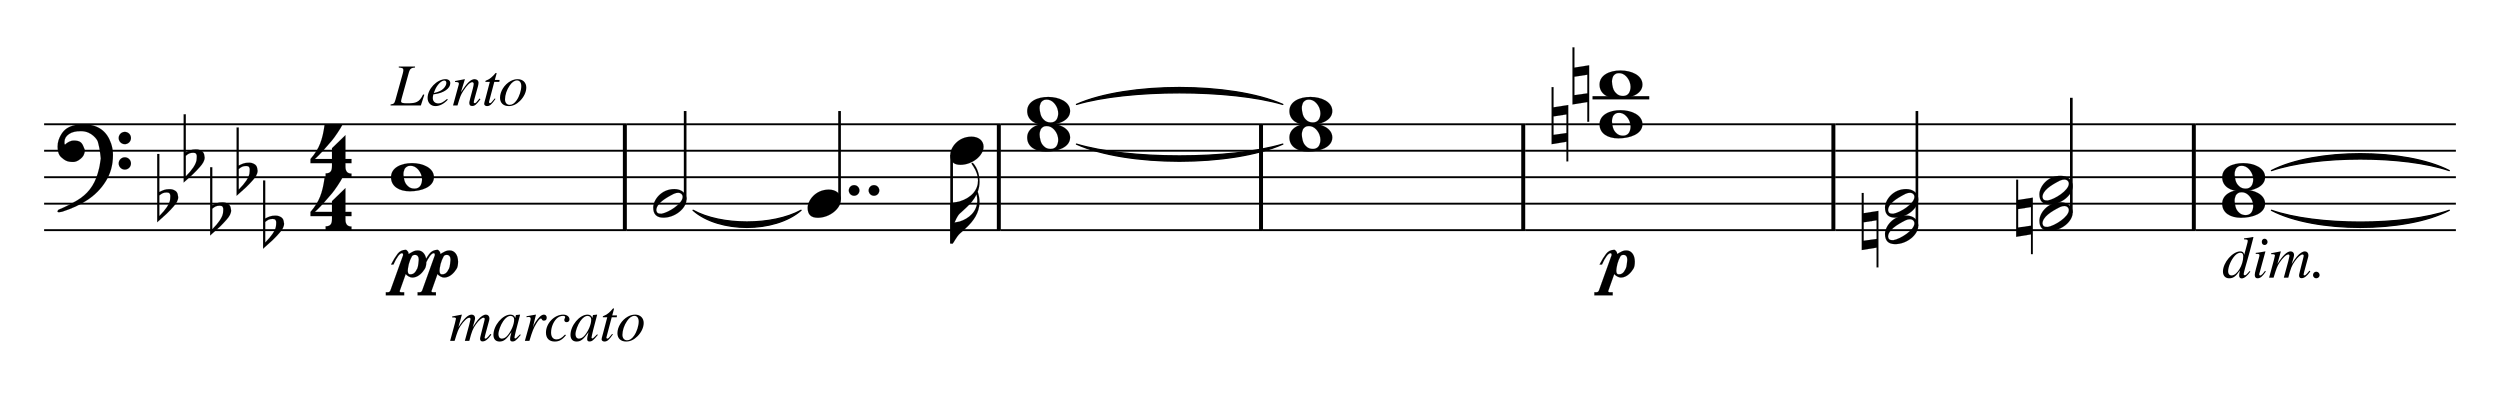
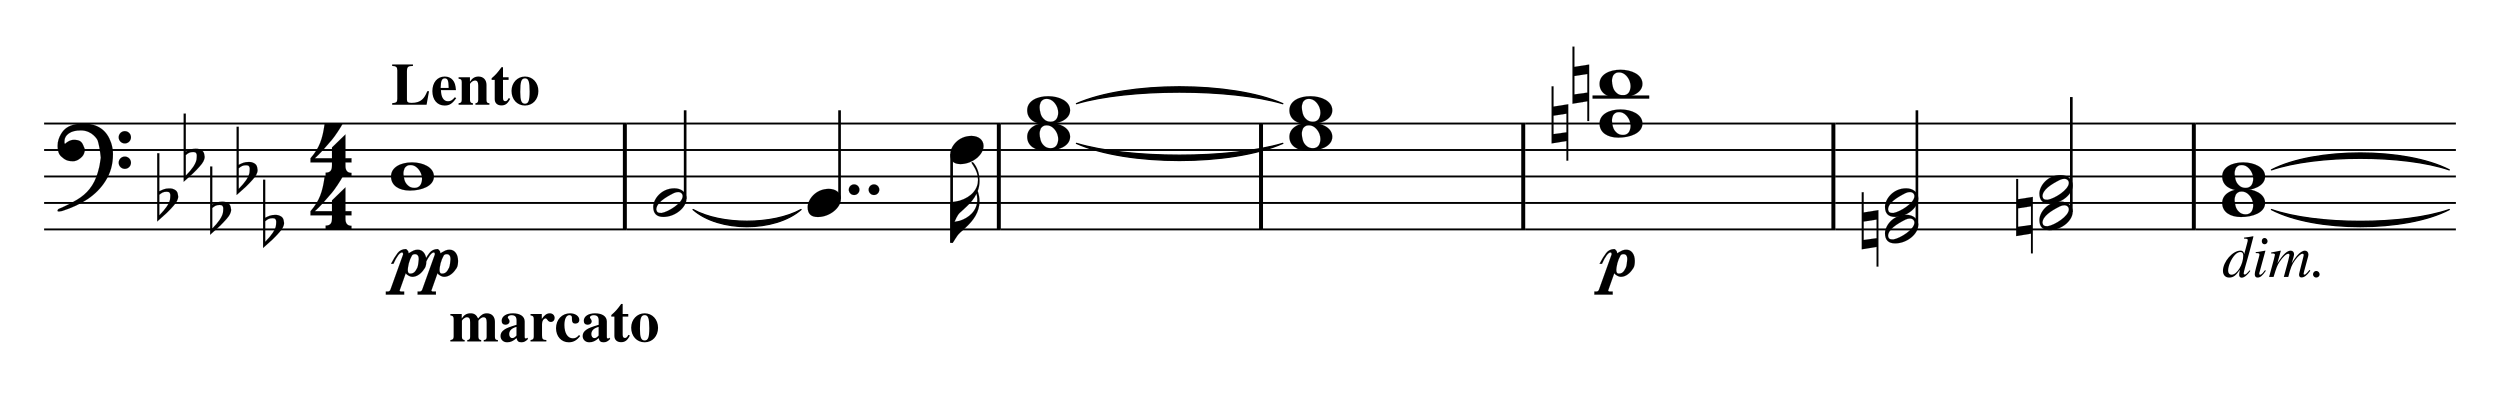
- <svg xmlns="http://www.w3.org/2000/svg" xmlns:xlink="http://www.w3.org/1999/xlink" viewBox="0 0 680 108" version="1.1" overflow="visible" id="h16d06eg">
+ <svg xmlns="http://www.w3.org/2000/svg" xmlns:xlink="http://www.w3.org/1999/xlink" viewBox="0 0 680 108" version="1.1" overflow="visible" id="jzsjjy2">
  <defs>
-     <g id="E062-h16d06eg">
+     <g id="E062-jzsjjy2">
      <path transform="scale(1,-1)" d="M582 -120c0 32 26 58 58 58s58 -26 58 -58s-26 -58 -58 -58s-58 26 -58 58zM582 120c0 32 26 58 58 58s58 -26 58 -58s-26 -58 -58 -58s-58 26 -58 58zM158 96c51 0 73 -14 88 -49l16 -39c0 -17 -2 -30 -7 -40c-3 -11 -10 -21 -19 -31c-17 -18 -49 -43 -84 -43 c-55 0 -77 13 -112 44c-24 21 -35 55 -35 100c0 46 14 81 32 112c30 52 71 79 137 93l36 6l26 2c154 0 235 -68 274 -182c11 -32 18 -68 18 -107c0 -103 -26 -182 -68 -250c-89 -145 -234 -230 -412 -288l-30 -5c-9 0 -14 3 -14 8c3 10 5 11 10 16c35 15 70 30 96 44l78 43 c96 57 162 136 197 258c9 33 17 60 22 100c3 22 5 35 6 39c-7 69 -16 115 -23 140s-4 22 -16 40c-8 12 -19 23 -31 34c-24 21 -62 44 -118 44c-48 0 -84 -8 -113 -28c-28 -19 -42 -44 -42 -73v-16c2 -5 3 -9 4 -11c24 22 52 39 84 39z" />
    </g>
-     <g id="E260-h16d06eg">
+     <g id="E260-jzsjjy2">
      <path transform="scale(1,-1)" d="M20 110c32 16 54 27 93 27c26 0 35 -3 54 -13c13 -7 24 -20 27 -38l4 -25c0 -28 -16 -57 -45 -89c-23 -25 -39 -44 -65 -68l-88 -79v644h20v-359zM90 106c-32 0 -48 -10 -70 -29v-194c31 31 54 59 71 84c21 32 32 59 32 84c0 9 1 16 1 20c0 14 -3 21 -11 30l-8 3z" />
    </g>
-     <g id="E084-h16d06eg">
+     <g id="E084-jzsjjy2">
      <path transform="scale(1,-1)" d="M20 -78c84 97 114 180 134 329h170c-13 -32 -82 -132 -99 -151l-84 -97c-33 -36 -59 -63 -80 -81h162v102l127 123v-225h57v-39h-57v-34c0 -43 19 -65 57 -65v-34h-244v36c48 0 60 26 60 70v27h-203v39z" />
    </g>
-     <g id="E0A2-h16d06eg">
+     <g id="E0A2-jzsjjy2">
      <path transform="scale(1,-1)" d="M198 133c102 0 207 -45 207 -133c0 -92 -118 -133 -227 -133c-101 0 -178 46 -178 133c0 88 93 133 198 133zM293 -21c0 14 -3 29 -8 44c-7 20 -18 38 -33 54c-20 21 -43 31 -68 31l-20 -2c-15 -5 -27 -14 -36 -28c-4 -9 -6 -17 -8 -24s-3 -16 -3 -27c0 -15 3 -34 9 -57 s18 -41 34 -55c15 -15 36 -23 62 -23c4 0 10 1 18 2c19 5 32 15 40 30s13 34 13 55z" />
    </g>
-     <g id="E52B-h16d06eg">
+     <g id="E52B-jzsjjy2">
      <path transform="scale(1,-1)" d="M497 201c-12 -21 -22 -45 -29 -72c-7 -30 -10 -51 -10 -62c0 -24 7 -36 22 -36c13 0 23 2 31 7s15 11 21 20c10 17 15 26 16 28c5 11 8 26 10 44s3 31 4 39c0 7 -1 13 -2 18s-3 9 -6 14c-5 9 -15 14 -28 14c-14 0 -24 -5 -29 -14zM197 201c-12 -21 -22 -45 -29 -72 c-7 -30 -10 -51 -10 -62c0 -24 7 -36 22 -36c13 0 23 2 31 7s15 11 21 20c10 17 15 26 16 28c5 11 8 26 10 44s3 31 4 39c0 7 -1 13 -2 18s-3 9 -6 14c-5 9 -15 14 -28 14c-14 0 -24 -5 -29 -14zM23 124h-23c22 43 43 76 62 101s45 37 76 38c6 0 12 -4 18 -13 c7 -7 10 -16 10 -27l24 14l25 13c12 5 24 7 37 7c24 0 43 -9 58 -28c10 -13 18 -30 21 -50c11 18 21 33 31 46c19 25 45 37 76 38c6 0 12 -4 18 -13c7 -7 10 -16 10 -27l24 14l25 13c12 5 24 7 37 7c24 0 43 -9 58 -28s22 -44 23 -77c0 -14 -1 -27 -3 -38s-5 -21 -10 -29 s-11 -17 -19 -27c-14 -18 -30 -32 -47 -42s-35 -15 -54 -15c-9 0 -20 3 -33 10c-5 3 -10 7 -15 10s-9 8 -13 14l-56 -158l-3 -4c3 -7 7 -10 12 -11h32v-29h-173v29h21c4 0 9 2 14 5c4 4 7 9 9 14l119 331v6l-3 10l-6 3c-9 0 -17 -4 -25 -12s-16 -18 -23 -31l-11 -17l-10 -20 l-3 -6c0 -11 -1 -22 -3 -31c-2 -11 -5 -21 -10 -29s-11 -17 -19 -27c-14 -18 -30 -32 -47 -42s-35 -15 -54 -15c-9 0 -20 3 -33 10c-5 3 -10 7 -15 10s-9 8 -13 14l-56 -158l-3 -4c3 -7 7 -10 12 -11h32v-29h-173v29h21c4 0 9 2 14 5c4 4 7 9 9 14l119 331v6l-3 10l-6 3 c-9 0 -17 -4 -25 -12s-16 -18 -23 -31l-11 -17l-10 -20z" />
    </g>
-     <g id="E0A3-h16d06eg">
+     <g id="E0A3-jzsjjy2">
      <path transform="scale(1,-1)" d="M278 64c0 22 -17 39 -43 39c-12 0 -26 -3 -41 -10c-85 -43 -165 -94 -165 -156c5 -25 15 -32 49 -32c67 11 200 95 200 159zM0 -36c0 68 73 174 200 174c66 0 114 -39 114 -97c0 -84 -106 -173 -218 -173c-64 0 -96 32 -96 96z" />
    </g>
-     <g id="E0A4-h16d06eg">
+     <g id="E0A4-jzsjjy2">
      <path transform="scale(1,-1)" d="M0 -39c0 68 73 172 200 172c66 0 114 -37 114 -95c0 -84 -106 -171 -218 -171c-64 0 -96 30 -96 94z" />
    </g>
-     <g id="E243-h16d06eg">
+     <g id="E243-jzsjjy2">
      <path transform="scale(1,-1)" d="M216 730c-5 8 -10 13 -11 16l-4 10c0 3 2 5 5 5s7 -2 13 -7c35 -42 57 -101 57 -172c0 -34 -6 -65 -17 -94c10 -31 17 -64 17 -96c0 -104 -60 -183 -122 -241c-63 -59 -57 -53 -61 -56c-38 -34 -63 -95 -71 -95h-22v190v190c40 7 69 11 87 16c116 36 175 111 175 197 c0 44 -15 91 -46 137zM248 463c-23 -48 -58 -89 -94 -122c-63 -59 -57 -53 -61 -56c-30 -27 -44 -71 -53 -88c20 3 36 6 47 9c88 27 168 95 168 200c0 19 -3 39 -7 57z" />
    </g>
-     <g id="E261-h16d06eg">
+     <g id="E261-jzsjjy2">
      <path transform="scale(1,-1)" d="M0 -188v539h18v-191l139 22v-533h-17v186zM18 -100l122 17v176l-122 -19v-174z" />
    </g>
-     <g id="E520-h16d06eg">
+     <g id="E520-jzsjjy2">
      <path transform="scale(1,-1)" d="M23 124h-23c22 43 43 76 62 101s45 37 76 38c6 0 12 -4 18 -13c7 -7 10 -16 10 -27l24 14l25 13c12 5 24 7 37 7c24 0 43 -9 58 -28s22 -44 23 -77c0 -14 -1 -27 -3 -38s-5 -21 -10 -29s-11 -17 -19 -27c-14 -18 -30 -32 -47 -42s-35 -15 -54 -15c-9 0 -20 3 -33 10 c-5 3 -10 7 -15 10s-9 8 -13 14l-56 -158l-3 -4c3 -7 7 -10 12 -11h32v-29h-173v29h21c4 0 9 2 14 5c4 4 7 9 9 14l119 331v6l-3 10l-6 3c-9 0 -17 -4 -25 -12s-16 -18 -23 -31l-11 -17l-10 -20zM197 201c-12 -21 -22 -45 -29 -72c-7 -30 -10 -51 -10 -62 c0 -24 7 -36 22 -36c13 0 23 2 31 7s15 11 21 20c10 17 15 26 16 28c5 11 8 26 10 44s3 31 4 39c0 7 -1 13 -2 18s-3 9 -6 14c-5 9 -15 14 -28 14c-14 0 -24 -5 -29 -14z" />
    </g>
  </defs>
-   <style type="text/css">#h16d06eg g.ending, #h16d06eg g.fing, #h16d06eg g.reh, #h16d06eg g.tempo {font-weight:bold;}#h16d06eg g.dir, #h16d06eg g.dynam, #h16d06eg g.mNum {font-style:italic;}#h16d06eg g.label {font-weight:normal;}#h16d06eg ellipse, #h16d06eg path, #h16d06eg polygon, #h16d06eg polyline, #h16d06eg rect {stroke:currentColor}</style>
-   <svg class="definition-scale" color="black" font-family="Times, serif" viewBox="0 0 17000 2690">
+   <style type="text/css">#jzsjjy2 g.ending, #jzsjjy2 g.fing, #jzsjjy2 g.reh, #jzsjjy2 g.tempo {font-weight:bold;}#jzsjjy2 g.dir, #jzsjjy2 g.dynam, #jzsjjy2 g.mNum {font-style:italic;}#jzsjjy2 g.label {font-weight:normal;}#jzsjjy2 ellipse, #jzsjjy2 path, #jzsjjy2 polygon, #jzsjjy2 polyline, #jzsjjy2 rect {stroke:currentColor}</style>
+   <svg class="definition-scale" color="black" font-family="Times, serif" viewBox="0 0 17000 2700">
    <g class="page-margin" transform="translate(300, 300)">
      <g id="m1ggvqci" class="mdiv pageMilestone" />
      <g id="nqeeqks" class="score pageMilestone" />
-       <g id="hkoqbj9" class="system">
+       <g id="lxpma9e" class="system">
        <g id="psu8046" class="section systemMilestone" />
-         <g id="e1ae8beg" class="section systemMilestone" />
+         <g id="g1vd5hff" class="section systemMilestone" />
        <g id="c13vnvlr" class="measure">
          <g id="m9ns5gi" class="staff">
            <path d="M0 540 L3962 540" stroke-width="13" />
            <path d="M0 720 L3962 720" stroke-width="13" />
            <path d="M0 900 L3962 900" stroke-width="13" />
            <path d="M0 1080 L3962 1080" stroke-width="13" />
            <path d="M0 1260 L3962 1260" stroke-width="13" />
-             <g id="x1547oey" class="clef">
-               <use xlink:href="#E062-h16d06eg" transform="translate(88, 720) scale(0.72, 0.72)" />
-             </g>
-             <g id="yh2eofi" class="keySig">
-               <g id="zo8d87e" class="keyAccid">
-                 <use xlink:href="#E260-h16d06eg" transform="translate(769, 1080) scale(0.72, 0.72)" />
-               </g>
-               <g id="a13pv4jq" class="keyAccid">
-                 <use xlink:href="#E260-h16d06eg" transform="translate(949, 810) scale(0.72, 0.72)" />
-               </g>
-               <g id="b2lh6ze" class="keyAccid">
-                 <use xlink:href="#E260-h16d06eg" transform="translate(1129, 1170) scale(0.72, 0.72)" />
-               </g>
-               <g id="c1hyjfrz" class="keyAccid">
-                 <use xlink:href="#E260-h16d06eg" transform="translate(1309, 900) scale(0.72, 0.72)" />
-               </g>
+             <g id="b2lh6ze" class="clef">
+               <use xlink:href="#E062-jzsjjy2" transform="translate(88, 720) scale(0.72, 0.72)" />
+             </g>
+             <g id="c1hyjfrz" class="keySig">
              <g id="d1ka54nt" class="keyAccid">
-                 <use xlink:href="#E260-h16d06eg" transform="translate(1489, 1260) scale(0.72, 0.72)" />
-               </g>
-             </g>
-             <g id="e1opakkn" class="meterSig">
-               <use xlink:href="#E084-h16d06eg" transform="translate(1797, 720) scale(0.72, 0.72)" />
-               <use xlink:href="#E084-h16d06eg" transform="translate(1797, 1080) scale(0.72, 0.72)" />
-             </g>
-             <g id="tc3pgm3" class="layer">
-               <g id="u1s8bo58" class="note">
+                 <use xlink:href="#E260-jzsjjy2" transform="translate(769, 1080) scale(0.72, 0.72)" />
+               </g>
+               <g id="e1opakkn" class="keyAccid">
+                 <use xlink:href="#E260-jzsjjy2" transform="translate(949, 810) scale(0.72, 0.72)" />
+               </g>
+               <g id="f1jw5kjm" class="keyAccid">
+                 <use xlink:href="#E260-jzsjjy2" transform="translate(1129, 1170) scale(0.72, 0.72)" />
+               </g>
+               <g id="g1agdaa3" class="keyAccid">
+                 <use xlink:href="#E260-jzsjjy2" transform="translate(1309, 900) scale(0.72, 0.72)" />
+               </g>
+               <g id="hxeqmuh" class="keyAccid">
+                 <use xlink:href="#E260-jzsjjy2" transform="translate(1489, 1260) scale(0.72, 0.72)" />
+               </g>
+             </g>
+             <g id="i18nol8d" class="meterSig">
+               <use xlink:href="#E084-jzsjjy2" transform="translate(1797, 720) scale(0.72, 0.72)" />
+               <use xlink:href="#E084-jzsjjy2" transform="translate(1797, 1080) scale(0.72, 0.72)" />
+             </g>
+             <g id="v1rqryx2" class="layer">
+               <g id="w1pmr925" class="note">
                <g class="notehead">
-                   <use xlink:href="#E0A2-h16d06eg" transform="translate(2359, 900) scale(0.72, 0.72)" />
-                 </g>
-                 <g id="v1rqryx2" class="accid" />
+                   <use xlink:href="#E0A2-jzsjjy2" transform="translate(2359, 900) scale(0.72, 0.72)" />
+                 </g>
+                 <g id="xtu1lhh" class="accid" />
              </g>
            </g>
          </g>
          <g id="n1ykg0ep" class="dynam">
-             <use xlink:href="#E52B-h16d06eg" transform="translate(2359, 1583) scale(0.72, 0.72)" />
+             <use xlink:href="#E52B-jzsjjy2" transform="translate(2359, 1583) scale(0.72, 0.72)" />
          </g>
          <g id="p13faak0" class="dir">
            <text x="2359" y="412" font-size="0px">
-               <tspan id="s1ulhwzp" class="text">
-                 <tspan font-size="405px">Lento</tspan>
+               <tspan id="qa4o4wi" class="rend" font-style="normal" font-weight="bold">
+                 <tspan id="v8fb1xs" class="text">
+                   <tspan font-size="405px">Lento</tspan>
+                 </tspan>
              </tspan>
            </text>
          </g>
-           <g id="riotlhf" class="dir">
-             <text x="2756" y="2013" font-size="0px">
-               <tspan id="umd3whh" class="text">
-                 <tspan font-size="405px">marcato</tspan>
+           <g id="s1oaby7k" class="dir">
+             <text x="2756" y="2022" font-size="0px">
+               <tspan id="tc3pgm3" class="rend" font-style="normal" font-weight="bold">
+                 <tspan id="yfi380f" class="text">
+                   <tspan font-size="405px">marcato</tspan>
+                 </tspan>
              </tspan>
            </text>
          </g>
-           <g id="j1dkpc2q" class="barLine">
+           <g id="l1gpbouh" class="barLine">
            <path d="M3949 540 L3949 1260" stroke-width="27" />
          </g>
        </g>
-         <g id="w1pmr925" class="measure">
-           <g id="f7lisc2" class="staff">
+         <g id="ykk5rby" class="measure">
+           <g id="hx7xlbn" class="staff">
            <path d="M3962 540 L6505 540" stroke-width="13" />
            <path d="M3962 720 L6505 720" stroke-width="13" />
            <path d="M3962 900 L6505 900" stroke-width="13" />
            <path d="M3962 1080 L6505 1080" stroke-width="13" />
            <path d="M3962 1260 L6505 1260" stroke-width="13" />
-             <g id="g1dbrrs1" class="layer">
-               <g id="hx7xlbn" class="note">
+             <g id="isdrp" class="layer">
+               <g id="j11ic11c" class="note">
                <g class="notehead">
-                   <use xlink:href="#E0A3-h16d06eg" transform="translate(4142, 1080) scale(0.72, 0.72)" />
-                 </g>
-                 <g id="j1tnjp53" class="stem">
+                   <use xlink:href="#E0A3-jzsjjy2" transform="translate(4142, 1080) scale(0.72, 0.72)" />
+                 </g>
+                 <g id="n1nb2wi1" class="stem">
                  <path d="M4359 1052 L4359 450" stroke-width="18" />
                </g>
-                 <g id="isdrp" class="accid" />
-               </g>
-               <g id="kc6otdv" class="note">
+                 <g id="kc6otdv" class="accid" />
+               </g>
+               <g id="myh60qu" class="note">
                <g class="notehead">
-                   <use xlink:href="#E0A4-h16d06eg" transform="translate(5192, 1080) scale(0.72, 0.72)" />
-                 </g>
-                 <g id="l1qp4j46" class="dots">
+                   <use xlink:href="#E0A4-jzsjjy2" transform="translate(5192, 1080) scale(0.72, 0.72)" />
+                 </g>
+                 <g id="p12q1r7r" class="dots">
                  <ellipse cx="5508" cy="990" rx="36" ry="36" />
                  <ellipse cx="5643" cy="990" rx="36" ry="36" />
                </g>
-                 <g id="k17xk6ci" class="stem">
+                 <g id="o10vp0qz" class="stem">
                  <path d="M5409 1052 L5409 450" stroke-width="18" />
                </g>
-                 <g id="l1m807rq" class="accid" />
-               </g>
-               <g id="myh60qu" class="note">
+                 <g id="n1q2msmq" class="accid" />
+               </g>
+               <g id="oc1quoh" class="note">
                <g class="notehead">
-                   <use xlink:href="#E0A4-h16d06eg" transform="translate(6162, 720) scale(0.72, 0.72)" />
-                 </g>
-                 <g id="m6xb44c" class="stem">
+                   <use xlink:href="#E0A4-jzsjjy2" transform="translate(6162, 720) scale(0.72, 0.72)" />
+                 </g>
+                 <g id="q1iwzj03" class="stem">
                  <path d="M6171 748 L6171 1350" stroke-width="18" />
-                   <g id="n1nb2wi1" class="flag">
-                     <use xlink:href="#E243-h16d06eg" transform="translate(6162, 1350) scale(0.72, 0.72)" />
-                   </g>
-                 </g>
-                 <g id="n1q2msmq" class="accid" />
-               </g>
-             </g>
-           </g>
-           <g id="j11ic11c" class="tie">
+                   <g id="ry2uy2q" class="flag">
+                     <use xlink:href="#E243-jzsjjy2" transform="translate(6162, 1350) scale(0.72, 0.72)" />
+                   </g>
+                 </g>
+                 <g id="p1p0h59b" class="accid" />
+               </g>
+             </g>
+           </g>
+           <g id="l1m807rq" class="tie">
            <path d="M4413,1125 C4603,1231 4954,1231 5147,1125 C4969,1280 4588,1280 4413,1125" stroke-width="9" stroke-linecap="round" stroke-linejoin="round" />
          </g>
-           <g id="d1dzzgip" class="barLine">
+           <g id="hqozplp" class="barLine">
            <path d="M6492 540 L6492 1260" stroke-width="27" />
          </g>
        </g>
-         <g id="oc1quoh" class="measure">
-           <g id="xevrjnw" class="staff">
+         <g id="qwa9p03" class="measure">
+           <g id="z93z838" class="staff">
            <path d="M6505 540 L8288 540" stroke-width="13" />
            <path d="M6505 720 L8288 720" stroke-width="13" />
            <path d="M6505 900 L8288 900" stroke-width="13" />
            <path d="M6505 1080 L8288 1080" stroke-width="13" />
            <path d="M6505 1260 L8288 1260" stroke-width="13" />
-             <g id="y1nxhfda" class="layer">
-               <g id="bvg5dah" class="chord">
-                 <g id="z93z838" class="note">
-                   <g class="notehead">
-                     <use xlink:href="#E0A2-h16d06eg" transform="translate(6685, 630) scale(0.72, 0.72)" />
-                   </g>
-                   <g id="axcdune" class="accid" />
-                 </g>
-                 <g id="d1cg6wnu" class="note">
-                   <g class="notehead">
-                     <use xlink:href="#E0A2-h16d06eg" transform="translate(6685, 450) scale(0.72, 0.72)" />
-                   </g>
-                   <g id="e1tbh8ve" class="accid" />
-                 </g>
-               </g>
-             </g>
-           </g>
-           <g id="c2jfeo6" class="tie">
+             <g id="axcdune" class="layer">
+               <g id="d1cg6wnu" class="chord">
+                 <g id="bvg5dah" class="note">
+                   <g class="notehead">
+                     <use xlink:href="#E0A2-jzsjjy2" transform="translate(6685, 630) scale(0.72, 0.72)" />
+                   </g>
+                   <g id="c2jfeo6" class="accid" />
+                 </g>
+                 <g id="fnxw3zd" class="note">
+                   <g class="notehead">
+                     <use xlink:href="#E0A2-jzsjjy2" transform="translate(6685, 450) scale(0.72, 0.72)" />
+                   </g>
+                   <g id="g10e1cnw" class="accid" />
+                 </g>
+               </g>
+             </g>
+           </g>
+           <g id="e1tbh8ve" class="tie">
            <path d="M7020,675 C7374,782 8065,782 8423,675 C8074,830 7365,830 7020,675" stroke-width="9" stroke-linecap="round" stroke-linejoin="round" />
          </g>
-           <g id="fnxw3zd" class="tie">
+           <g id="h1emt67y" class="tie">
            <path d="M7020,405 C7365,252 8074,252 8423,405 C8065,300 7374,300 7020,405" stroke-width="9" stroke-linecap="round" stroke-linejoin="round" />
          </g>
-           <g id="v1otl27t" class="barLine">
+           <g id="z1cg94hf" class="barLine">
            <path d="M8275 540 L8275 1260" stroke-width="27" />
          </g>
        </g>
-         <g id="g10e1cnw" class="measure">
-           <g id="pbvebky" class="staff">
+         <g id="i12btz8m" class="measure">
+           <g id="rzvbgta" class="staff">
            <path d="M8288 540 L10071 540" stroke-width="13" />
            <path d="M8288 720 L10071 720" stroke-width="13" />
            <path d="M8288 900 L10071 900" stroke-width="13" />
            <path d="M8288 1080 L10071 1080" stroke-width="13" />
            <path d="M8288 1260 L10071 1260" stroke-width="13" />
-             <g id="q1x0hwzx" class="layer">
-               <g id="t1fv0zzb" class="chord">
-                 <g id="rzvbgta" class="note">
-                   <g class="notehead">
-                     <use xlink:href="#E0A2-h16d06eg" transform="translate(8468, 630) scale(0.72, 0.72)" />
-                   </g>
-                   <g id="s1bzchxk" class="accid" />
-                 </g>
-                 <g id="u7xidpo" class="note">
-                   <g class="notehead">
-                     <use xlink:href="#E0A2-h16d06eg" transform="translate(8468, 450) scale(0.72, 0.72)" />
-                   </g>
-                   <g id="vzxm0e2" class="accid" />
-                 </g>
-               </g>
-             </g>
-           </g>
-           <g id="n1umkbz" class="barLine">
+             <g id="s1bzchxk" class="layer">
+               <g id="vzxm0e2" class="chord">
+                 <g id="t1fv0zzb" class="note">
+                   <g class="notehead">
+                     <use xlink:href="#E0A2-jzsjjy2" transform="translate(8468, 630) scale(0.72, 0.72)" />
+                   </g>
+                   <g id="u7xidpo" class="accid" />
+                 </g>
+                 <g id="w14yqa4n" class="note">
+                   <g class="notehead">
+                     <use xlink:href="#E0A2-jzsjjy2" transform="translate(8468, 450) scale(0.72, 0.72)" />
+                   </g>
+                   <g id="x1hzqp2z" class="accid" />
+                 </g>
+               </g>
+             </g>
+           </g>
+           <g id="r1s4tco" class="barLine">
            <path d="M10058 540 L10058 1260" stroke-width="27" />
          </g>
        </g>
-         <g id="w14yqa4n" class="measure">
-           <g id="fnopgqo" class="staff">
+         <g id="y1c1czmz" class="measure">
+           <g id="hql18u0" class="staff">
            <path d="M10071 540 L12180 540" stroke-width="13" />
            <path d="M10071 720 L12180 720" stroke-width="13" />
            <path d="M10071 900 L12180 900" stroke-width="13" />
            <path d="M10071 1080 L12180 1080" stroke-width="13" />
            <path d="M10071 1260 L12180 1260" stroke-width="13" />
            <g class="ledgerLines above">
              <path d="M10529 360 L10915 360" stroke-width="22" />
            </g>
-             <g id="i1kujf56" class="layer">
-               <g id="l1ktd2f1" class="chord">
-                 <g id="jo7c4az" class="note">
-                   <g class="notehead">
-                     <use xlink:href="#E0A2-h16d06eg" transform="translate(10577, 540) scale(0.72, 0.72)" />
-                   </g>
-                   <g id="k1c0bqe0" class="accid">
-                     <use xlink:href="#E261-h16d06eg" transform="translate(10251, 540) scale(0.72, 0.72)" />
-                   </g>
-                 </g>
-                 <g id="mvk9rwn" class="note">
-                   <g class="notehead">
-                     <use xlink:href="#E0A2-h16d06eg" transform="translate(10577, 270) scale(0.72, 0.72)" />
-                   </g>
-                   <g id="n2zp0fa" class="accid">
-                     <use xlink:href="#E261-h16d06eg" transform="translate(10393, 270) scale(0.72, 0.72)" />
-                   </g>
-                 </g>
-               </g>
-             </g>
-           </g>
-           <g id="g1x234l2" class="dynam">
-             <use xlink:href="#E520-h16d06eg" transform="translate(10577, 1583) scale(0.72, 0.72)" />
-           </g>
-           <g id="d1wufk5t" class="barLine">
+             <g id="k1c0bqe0" class="layer">
+               <g id="n2zp0fa" class="chord">
+                 <g id="l1ktd2f1" class="note">
+                   <g class="notehead">
+                     <use xlink:href="#E0A2-jzsjjy2" transform="translate(10577, 540) scale(0.72, 0.72)" />
+                   </g>
+                   <g id="mvk9rwn" class="accid">
+                     <use xlink:href="#E261-jzsjjy2" transform="translate(10251, 540) scale(0.72, 0.72)" />
+                   </g>
+                 </g>
+                 <g id="o16ao0rs" class="note">
+                   <g class="notehead">
+                     <use xlink:href="#E0A2-jzsjjy2" transform="translate(10577, 270) scale(0.72, 0.72)" />
+                   </g>
+                   <g id="p1g2yv11" class="accid">
+                     <use xlink:href="#E261-jzsjjy2" transform="translate(10393, 270) scale(0.72, 0.72)" />
+                   </g>
+                 </g>
+               </g>
+             </g>
+           </g>
+           <g id="i1kujf56" class="dynam">
+             <use xlink:href="#E520-jzsjjy2" transform="translate(10577, 1583) scale(0.72, 0.72)" />
+           </g>
+           <g id="hul3vft" class="barLine">
            <path d="M12167 540 L12167 1260" stroke-width="27" />
          </g>
        </g>
-         <g id="o16ao0rs" class="measure">
-           <g id="xufo0dk" class="staff">
+         <g id="q1lzr95x" class="measure">
+           <g id="z1jnhuht" class="staff">
            <path d="M12180 540 L14631 540" stroke-width="13" />
            <path d="M12180 720 L14631 720" stroke-width="13" />
            <path d="M12180 900 L14631 900" stroke-width="13" />
            <path d="M12180 1080 L14631 1080" stroke-width="13" />
            <path d="M12180 1260 L14631 1260" stroke-width="13" />
-             <g id="y1cw9ecz" class="layer">
-               <g id="b1vnu7l8" class="chord">
-                 <g id="ry2uy2q" class="stem">
+             <g id="afyb2wb" class="layer">
+               <g id="dqk9tc4" class="chord">
+                 <g id="v170amam" class="stem">
                  <path d="M12735 1232 L12735 450" stroke-width="18" />
                </g>
-                 <g id="z1jnhuht" class="note">
-                   <g class="notehead">
-                     <use xlink:href="#E0A3-h16d06eg" transform="translate(12518, 1260) scale(0.72, 0.72)" />
-                   </g>
-                   <g id="afyb2wb" class="accid">
-                     <use xlink:href="#E261-h16d06eg" transform="translate(12360, 1260) scale(0.72, 0.72)" />
-                   </g>
-                 </g>
-                 <g id="c1d8yc3y" class="note">
-                   <g class="notehead">
-                     <use xlink:href="#E0A3-h16d06eg" transform="translate(12518, 1080) scale(0.72, 0.72)" />
-                   </g>
-                   <g id="dqk9tc4" class="accid" />
-                 </g>
-               </g>
-               <g id="g1m2b5zx" class="chord">
-                 <g id="sql8t9f" class="stem">
+                 <g id="b1vnu7l8" class="note">
+                   <g class="notehead">
+                     <use xlink:href="#E0A3-jzsjjy2" transform="translate(12518, 1260) scale(0.72, 0.72)" />
+                   </g>
+                   <g id="c1d8yc3y" class="accid">
+                     <use xlink:href="#E261-jzsjjy2" transform="translate(12360, 1260) scale(0.72, 0.72)" />
+                   </g>
+                 </g>
+                 <g id="e1ndlhqm" class="note">
+                   <g class="notehead">
+                     <use xlink:href="#E0A3-jzsjjy2" transform="translate(12518, 1080) scale(0.72, 0.72)" />
+                   </g>
+                   <g id="fs1j48w" class="accid" />
+                 </g>
+               </g>
+               <g id="i19if20i" class="chord">
+                 <g id="wooo1yc" class="stem">
                  <path d="M13785 1142 L13785 360" stroke-width="18" />
                </g>
-                 <g id="e1ndlhqm" class="note">
-                   <g class="notehead">
-                     <use xlink:href="#E0A3-h16d06eg" transform="translate(13568, 1170) scale(0.72, 0.72)" />
-                   </g>
-                   <g id="fs1j48w" class="accid">
-                     <use xlink:href="#E261-h16d06eg" transform="translate(13410, 1170) scale(0.72, 0.72)" />
-                   </g>
-                 </g>
-                 <g id="h1794aw8" class="note">
-                   <g class="notehead">
-                     <use xlink:href="#E0A3-h16d06eg" transform="translate(13568, 990) scale(0.72, 0.72)" />
-                   </g>
-                   <g id="i19if20i" class="accid" />
-                 </g>
-               </g>
-             </g>
-           </g>
-           <g id="v12xbpyc" class="barLine">
+                 <g id="g1m2b5zx" class="note">
+                   <g class="notehead">
+                     <use xlink:href="#E0A3-jzsjjy2" transform="translate(13568, 1170) scale(0.72, 0.72)" />
+                   </g>
+                   <g id="h1794aw8" class="accid">
+                     <use xlink:href="#E261-jzsjjy2" transform="translate(13410, 1170) scale(0.72, 0.72)" />
+                   </g>
+                 </g>
+                 <g id="j14vns3t" class="note">
+                   <g class="notehead">
+                     <use xlink:href="#E0A3-jzsjjy2" transform="translate(13568, 990) scale(0.72, 0.72)" />
+                   </g>
+                   <g id="kt6bjt9" class="accid" />
+                 </g>
+               </g>
+             </g>
+           </g>
+           <g id="z61shi5" class="barLine">
            <path d="M14618 540 L14618 1260" stroke-width="27" />
          </g>
        </g>
-         <g id="j14vns3t" class="measure">
-           <g id="t1t722qa" class="staff">
+         <g id="l106qjbm" class="measure">
+           <g id="v1wefmyi" class="staff">
            <path d="M14631 540 L16400 540" stroke-width="13" />
            <path d="M14631 720 L16400 720" stroke-width="13" />
            <path d="M14631 900 L16400 900" stroke-width="13" />
            <path d="M14631 1080 L16400 1080" stroke-width="13" />
            <path d="M14631 1260 L16400 1260" stroke-width="13" />
-             <g id="wh8k6q" class="layer">
-               <g id="z1yq4dhw" class="chord">
-                 <g id="xq0th8k" class="note">
-                   <g class="notehead">
-                     <use xlink:href="#E0A2-h16d06eg" transform="translate(14811, 1080) scale(0.72, 0.72)" />
-                   </g>
-                   <g id="y7ixw7p" class="accid" />
-                 </g>
-                 <g id="b1duai2q" class="note">
-                   <g class="notehead">
-                     <use xlink:href="#E0A2-h16d06eg" transform="translate(14811, 900) scale(0.72, 0.72)" />
-                   </g>
-                   <g id="c1auzr9o" class="accid" />
-                 </g>
-               </g>
-             </g>
-           </g>
-           <g id="u1sc199d" class="dynam">
+             <g id="y7ixw7p" class="layer">
+               <g id="b1duai2q" class="chord">
+                 <g id="z1yq4dhw" class="note">
+                   <g class="notehead">
+                     <use xlink:href="#E0A2-jzsjjy2" transform="translate(14811, 1080) scale(0.72, 0.72)" />
+                   </g>
+                   <g id="azh0o5p" class="accid" />
+                 </g>
+                 <g id="d1nxw7ic" class="note">
+                   <g class="notehead">
+                     <use xlink:href="#E0A2-jzsjjy2" transform="translate(14811, 900) scale(0.72, 0.72)" />
+                   </g>
+                   <g id="e1ae8beg" class="accid" />
+                 </g>
+               </g>
+             </g>
+           </g>
+           <g id="wh8k6q" class="dynam">
            <text x="14810" y="1583" font-size="0px">
-               <tspan id="add80ac" class="text">
+               <tspan id="ee6r2op" class="text">
                <tspan font-size="405px">dim.</tspan>
              </tspan>
            </text>
          </g>
-           <g id="azh0o5p" class="tie">
+           <g id="c1auzr9o" class="tie">
            <path d="M15146,1125 C15452,1232 16047,1232 16355,1125 C16057,1280 15442,1280 15146,1125" stroke-width="9" stroke-linecap="round" stroke-linejoin="round" />
          </g>
-           <g id="d1nxw7ic" class="tie">
+           <g id="fh7t2fu" class="tie">
            <path d="M15146,855 C15443,702 16056,702 16355,855 C16046,750 15453,750 15146,855" stroke-width="9" stroke-linecap="round" stroke-linejoin="round" />
          </g>
-           <g id="q1izo97f" class="barLine" />
-         </g>
-         <g id="k15ucjb9" class="systemMilestoneEnd e1ae8beg" />
-         <g id="lxpma9e" class="systemMilestoneEnd psu8046" />
+           <g id="u2gogu1" class="barLine" />
+         </g>
+         <g id="o13k9rd2" class="systemMilestoneEnd g1vd5hff" />
+         <g id="p602ema" class="systemMilestoneEnd psu8046" />
      </g>
-       <g id="mb7q68x" class="pageMilestoneEnd nqeeqks" />
-       <g id="n1g16ylx" class="pageMilestoneEnd m1ggvqci" />
+       <g id="q11ia2f5" class="pageMilestoneEnd nqeeqks" />
+       <g id="ronpqby" class="pageMilestoneEnd m1ggvqci" />
    </g>
  </svg>
</svg>
